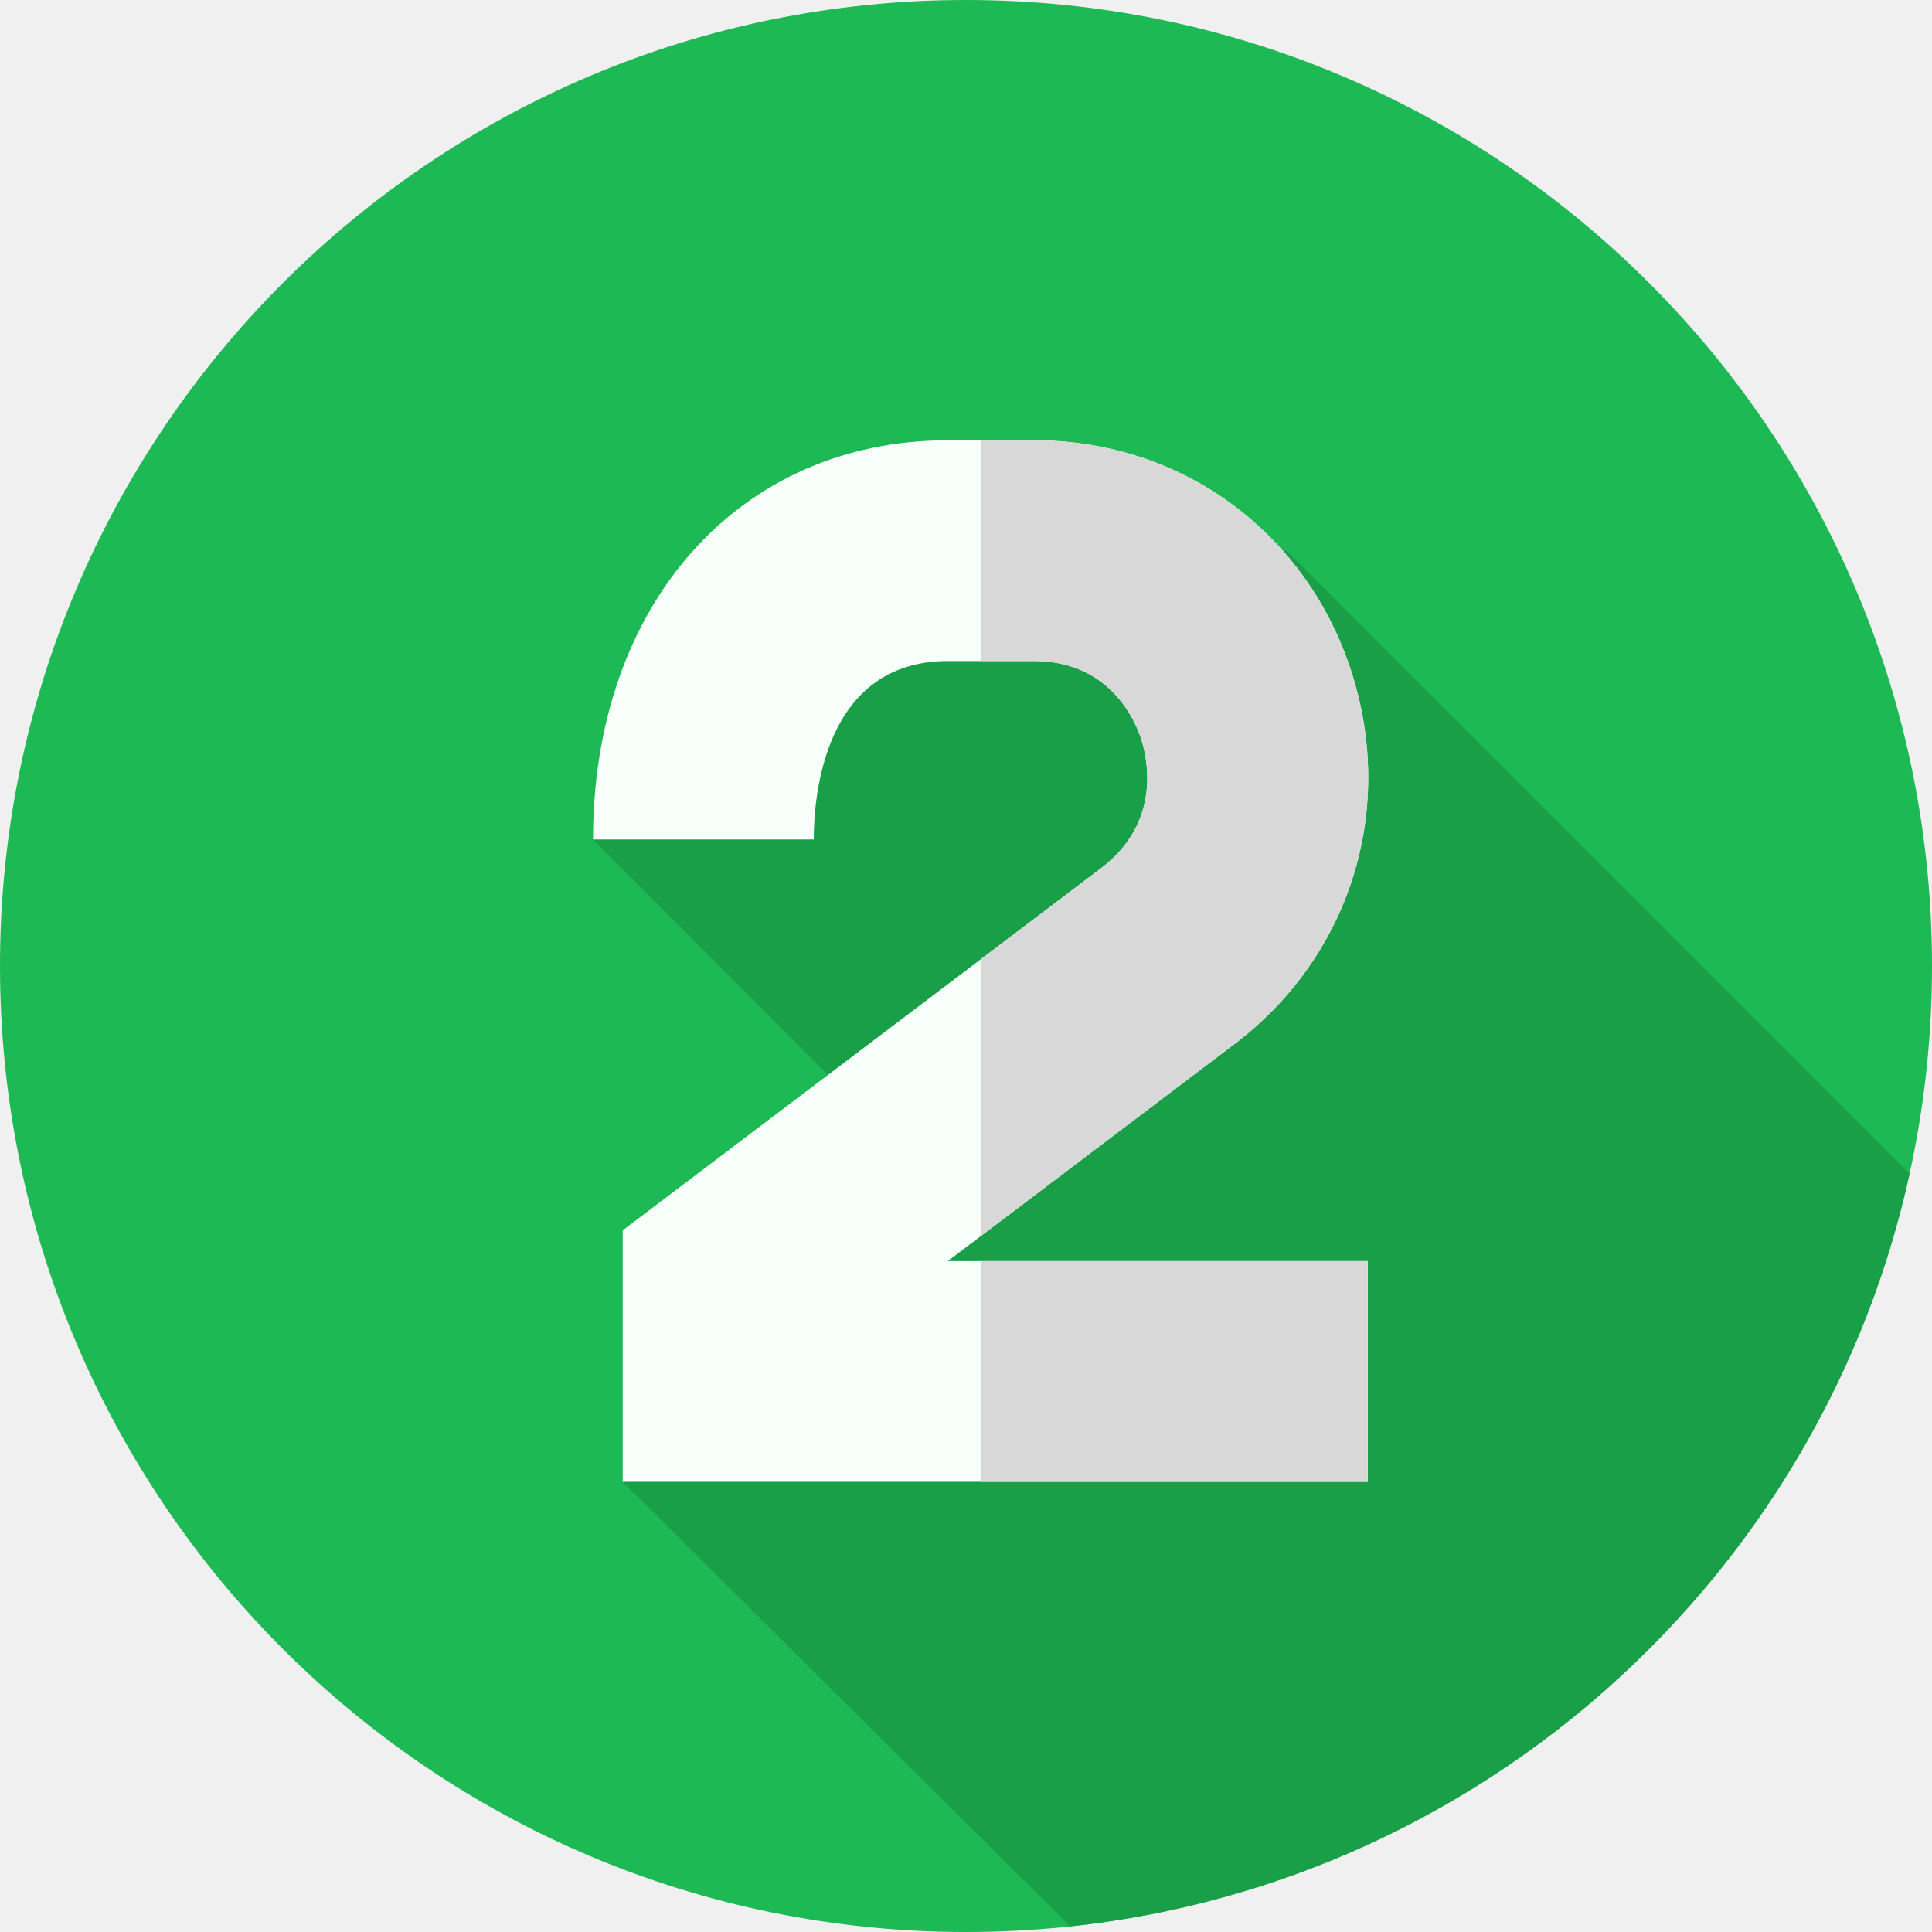
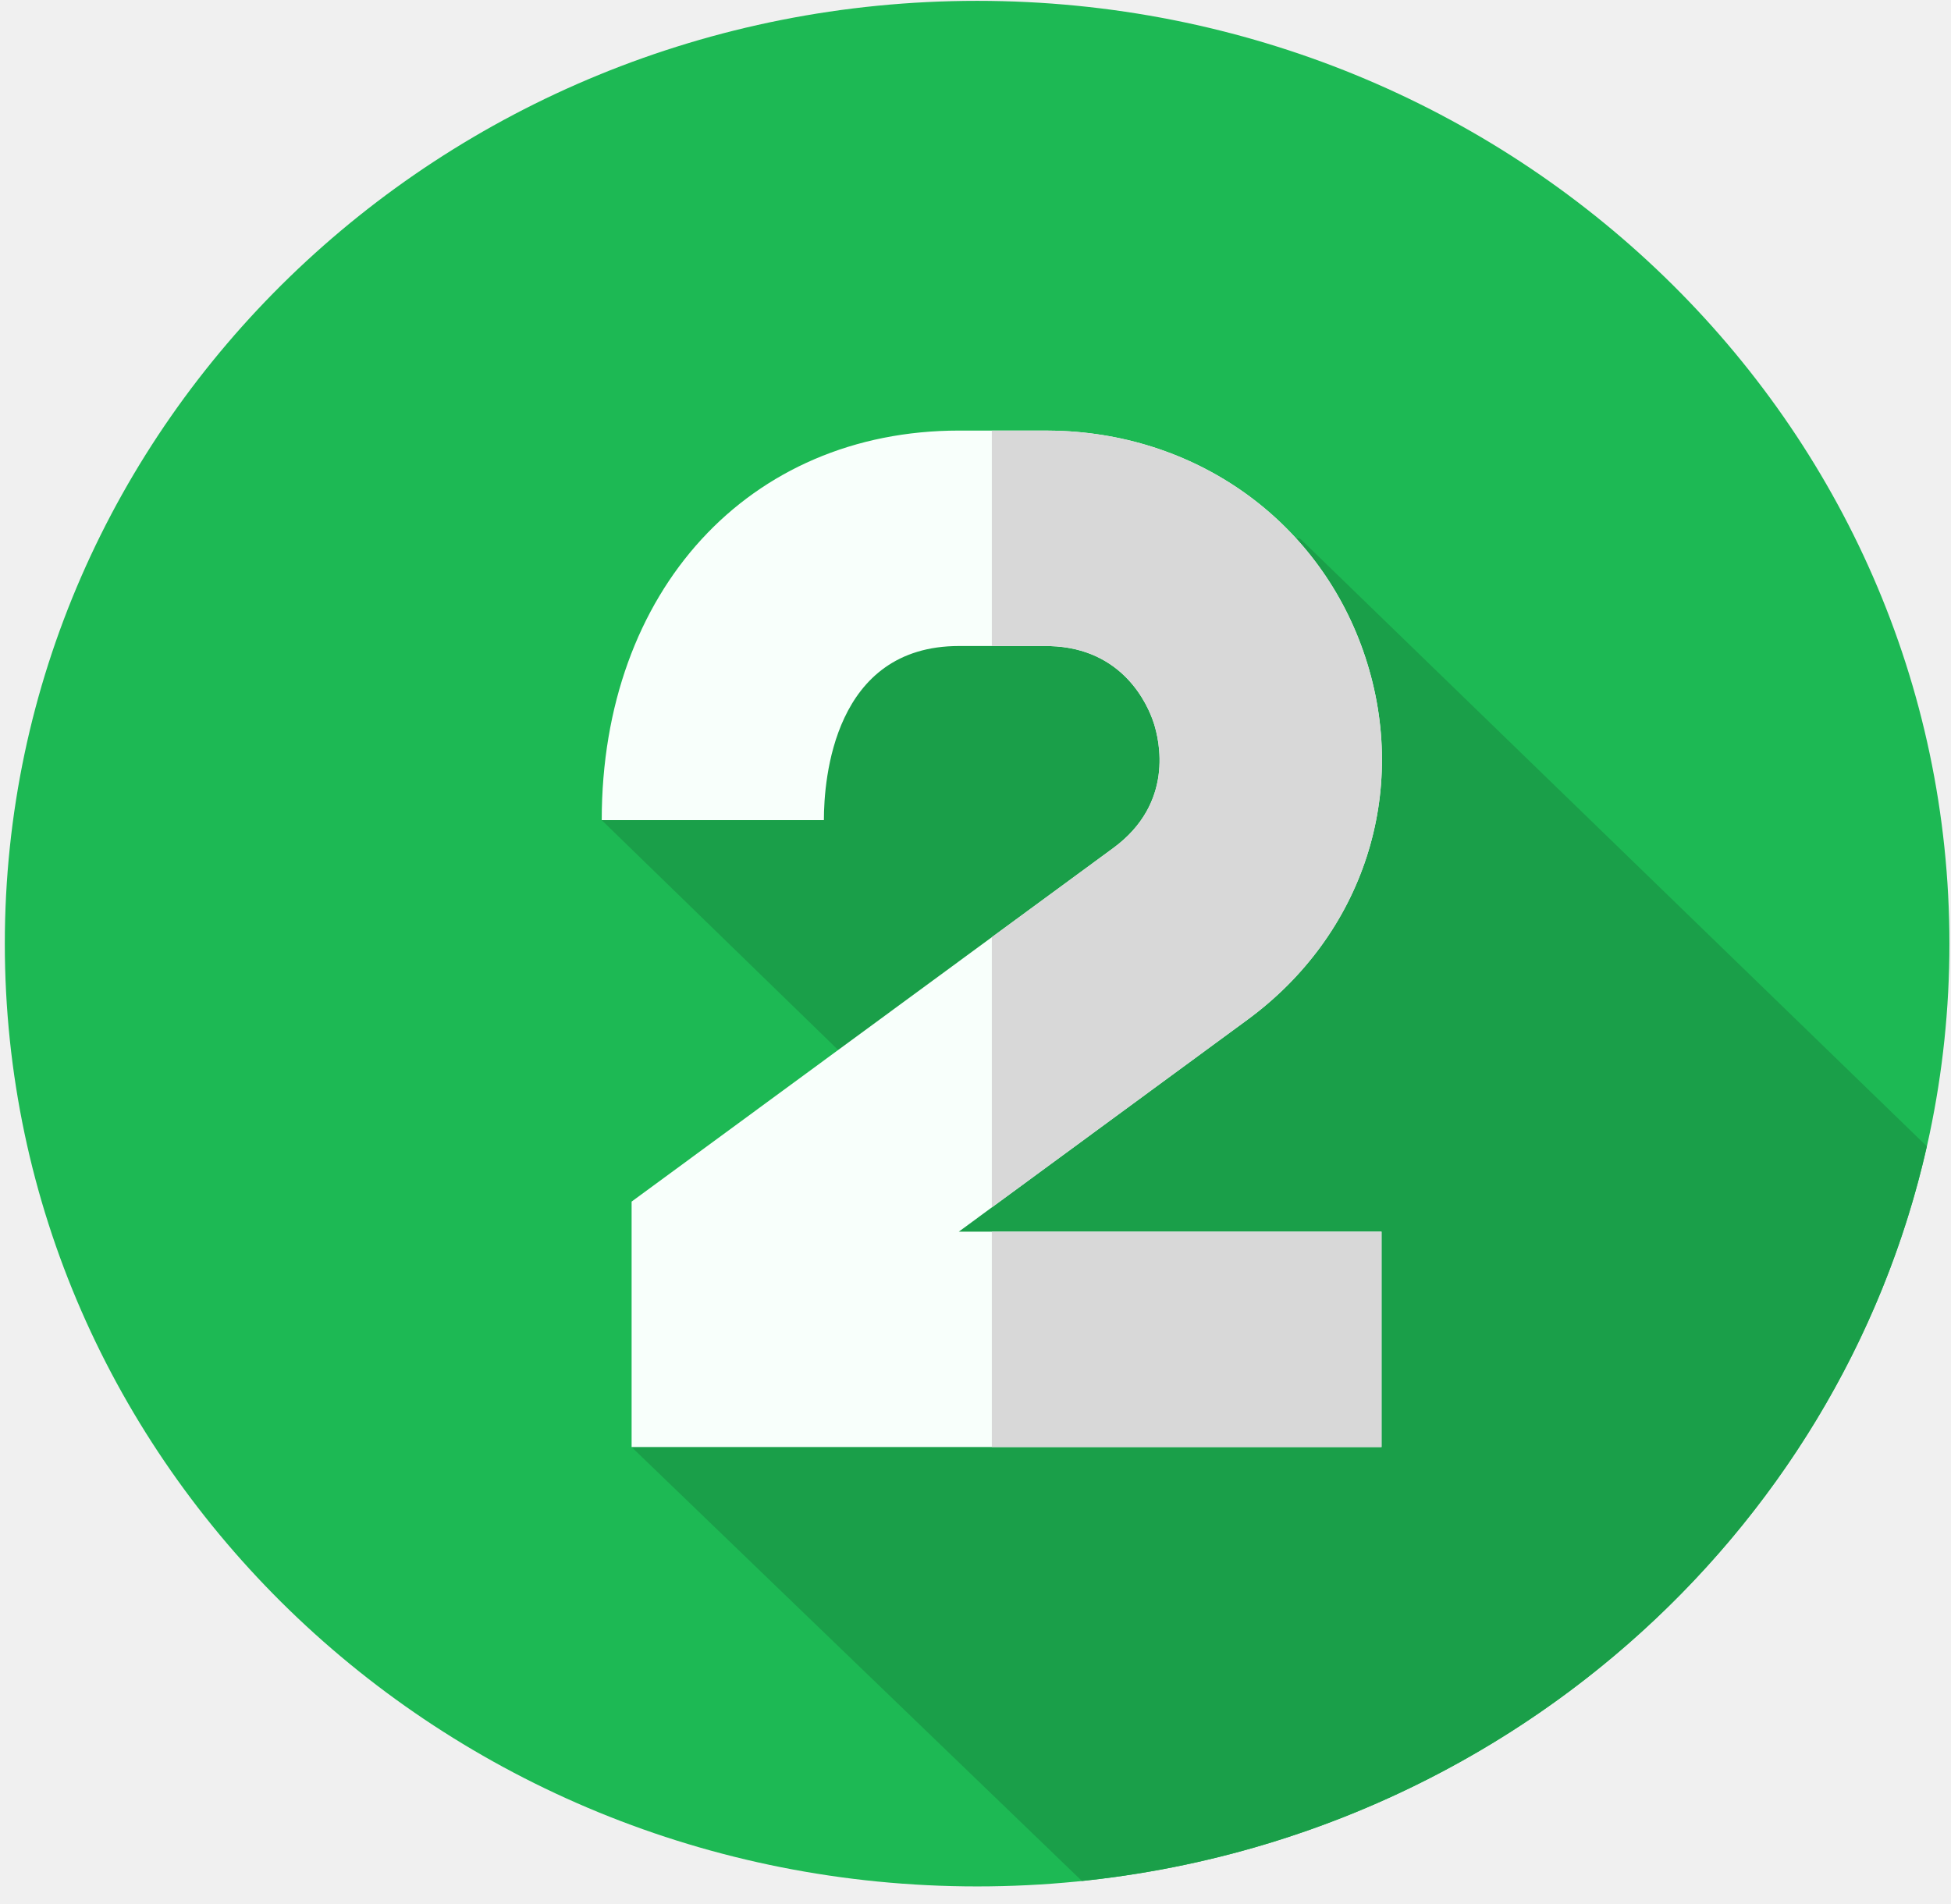
- <svg xmlns="http://www.w3.org/2000/svg" width="512" height="512" viewBox="0 0 512 512" fill="none">
-   <path d="M256 512C397.385 512 512 397.385 512 256C512 114.615 397.385 0 256 0C114.615 0 0 114.615 0 256C0 397.385 114.615 512 256 512Z" fill="#1DB954" />
-   <path d="M283.589 510.517C393.624 498.724 482.784 417.22 506.049 311.036L340.982 145.968C340.982 145.968 205.936 142.236 157.156 222.466L229.039 294.531L165.028 392.7L283.589 510.517Z" fill="#1A9F49" />
-   <path d="M362.478 392.7H165.028V326.051L291.836 230.048C307.916 217.874 304.041 200.899 302.471 195.986C300.958 191.254 294.518 175.766 275.165 175.201C274.734 175.189 273.975 175.182 273.671 175.18H251.249C218.22 175.18 215.654 211.373 215.654 222.466H157.157C157.157 160.182 195.849 116.683 251.249 116.683L274.002 116.684C274.002 116.684 275.914 116.701 276.866 116.728C314.692 117.833 346.611 141.952 358.191 178.173C369.919 214.861 357.733 253.529 327.146 276.686L251.174 334.203H362.479V392.7H362.478Z" fill="#F8FFFB" />
-   <path d="M327.144 276.684L259.873 327.617V254.244L291.834 230.048C307.911 217.875 304.038 200.9 302.474 195.989C300.961 191.249 294.516 175.767 275.162 175.203C274.728 175.193 273.972 175.183 273.669 175.183H259.872V116.686H274.002C274.002 116.686 275.908 116.706 276.866 116.726C314.687 117.835 346.608 141.95 358.187 178.178C369.917 214.859 357.734 253.528 327.144 276.684V276.684Z" fill="#D8D8D8" />
-   <path d="M259.873 334.203H362.475V392.7H259.873V334.203Z" fill="#D8D8D8" />
+ <svg xmlns="http://www.w3.org/2000/svg" width="83" height="81" viewBox="0 0 83 81" fill="none">
+   <g clip-path="url(#clip0)">
+     <path d="M41.569 80.26C64.414 80.26 82.933 62.301 82.933 40.148C82.933 17.995 64.414 0.036 41.569 0.036C18.725 0.036 0.205 17.995 0.205 40.148C0.205 62.301 18.725 80.26 41.569 80.26Z" fill="#1DB954" />
+     <path d="M46.027 80.028C63.806 78.18 78.213 65.409 81.972 48.772L55.301 22.908C55.301 22.908 33.48 22.323 25.598 34.894L37.213 46.186L26.87 61.567L46.027 80.028Z" fill="#1A9F49" />
+     <path d="M58.774 61.567H26.87V51.124L47.36 36.082C49.958 34.174 49.332 31.515 49.078 30.745C48.834 30.003 47.793 27.576 44.666 27.488C44.596 27.486 44.474 27.485 44.425 27.485H40.802C35.465 27.485 35.05 33.156 35.05 34.894H25.599C25.599 25.135 31.85 18.319 40.802 18.319L44.478 18.319C44.478 18.319 44.787 18.322 44.941 18.326C51.053 18.499 56.21 22.278 58.081 27.954C59.976 33.702 58.007 39.761 53.065 43.389L40.79 52.402H58.774V61.567H58.774Z" fill="#F8FFFB" />
+     <path d="M53.065 43.389L42.195 51.37V39.873L47.359 36.082C49.957 34.175 49.331 31.515 49.079 30.745C48.834 30.003 47.793 27.577 44.666 27.488C44.596 27.487 44.473 27.485 44.424 27.485H42.195V18.319H44.478C44.478 18.319 44.786 18.323 44.941 18.326C51.052 18.499 56.21 22.278 58.081 27.954C59.976 33.702 58.008 39.761 53.065 43.389V43.389Z" fill="#D8D8D8" />
+     <path d="M42.195 52.402H58.773V61.567H42.195V52.402Z" fill="#D8D8D8" />
+   </g>
+   <defs>
+     <clipPath id="clip0">
+       <rect width="82.728" height="80.224" fill="white" transform="translate(0.205444 0.0361328)" />
+     </clipPath>
+   </defs>
</svg>
